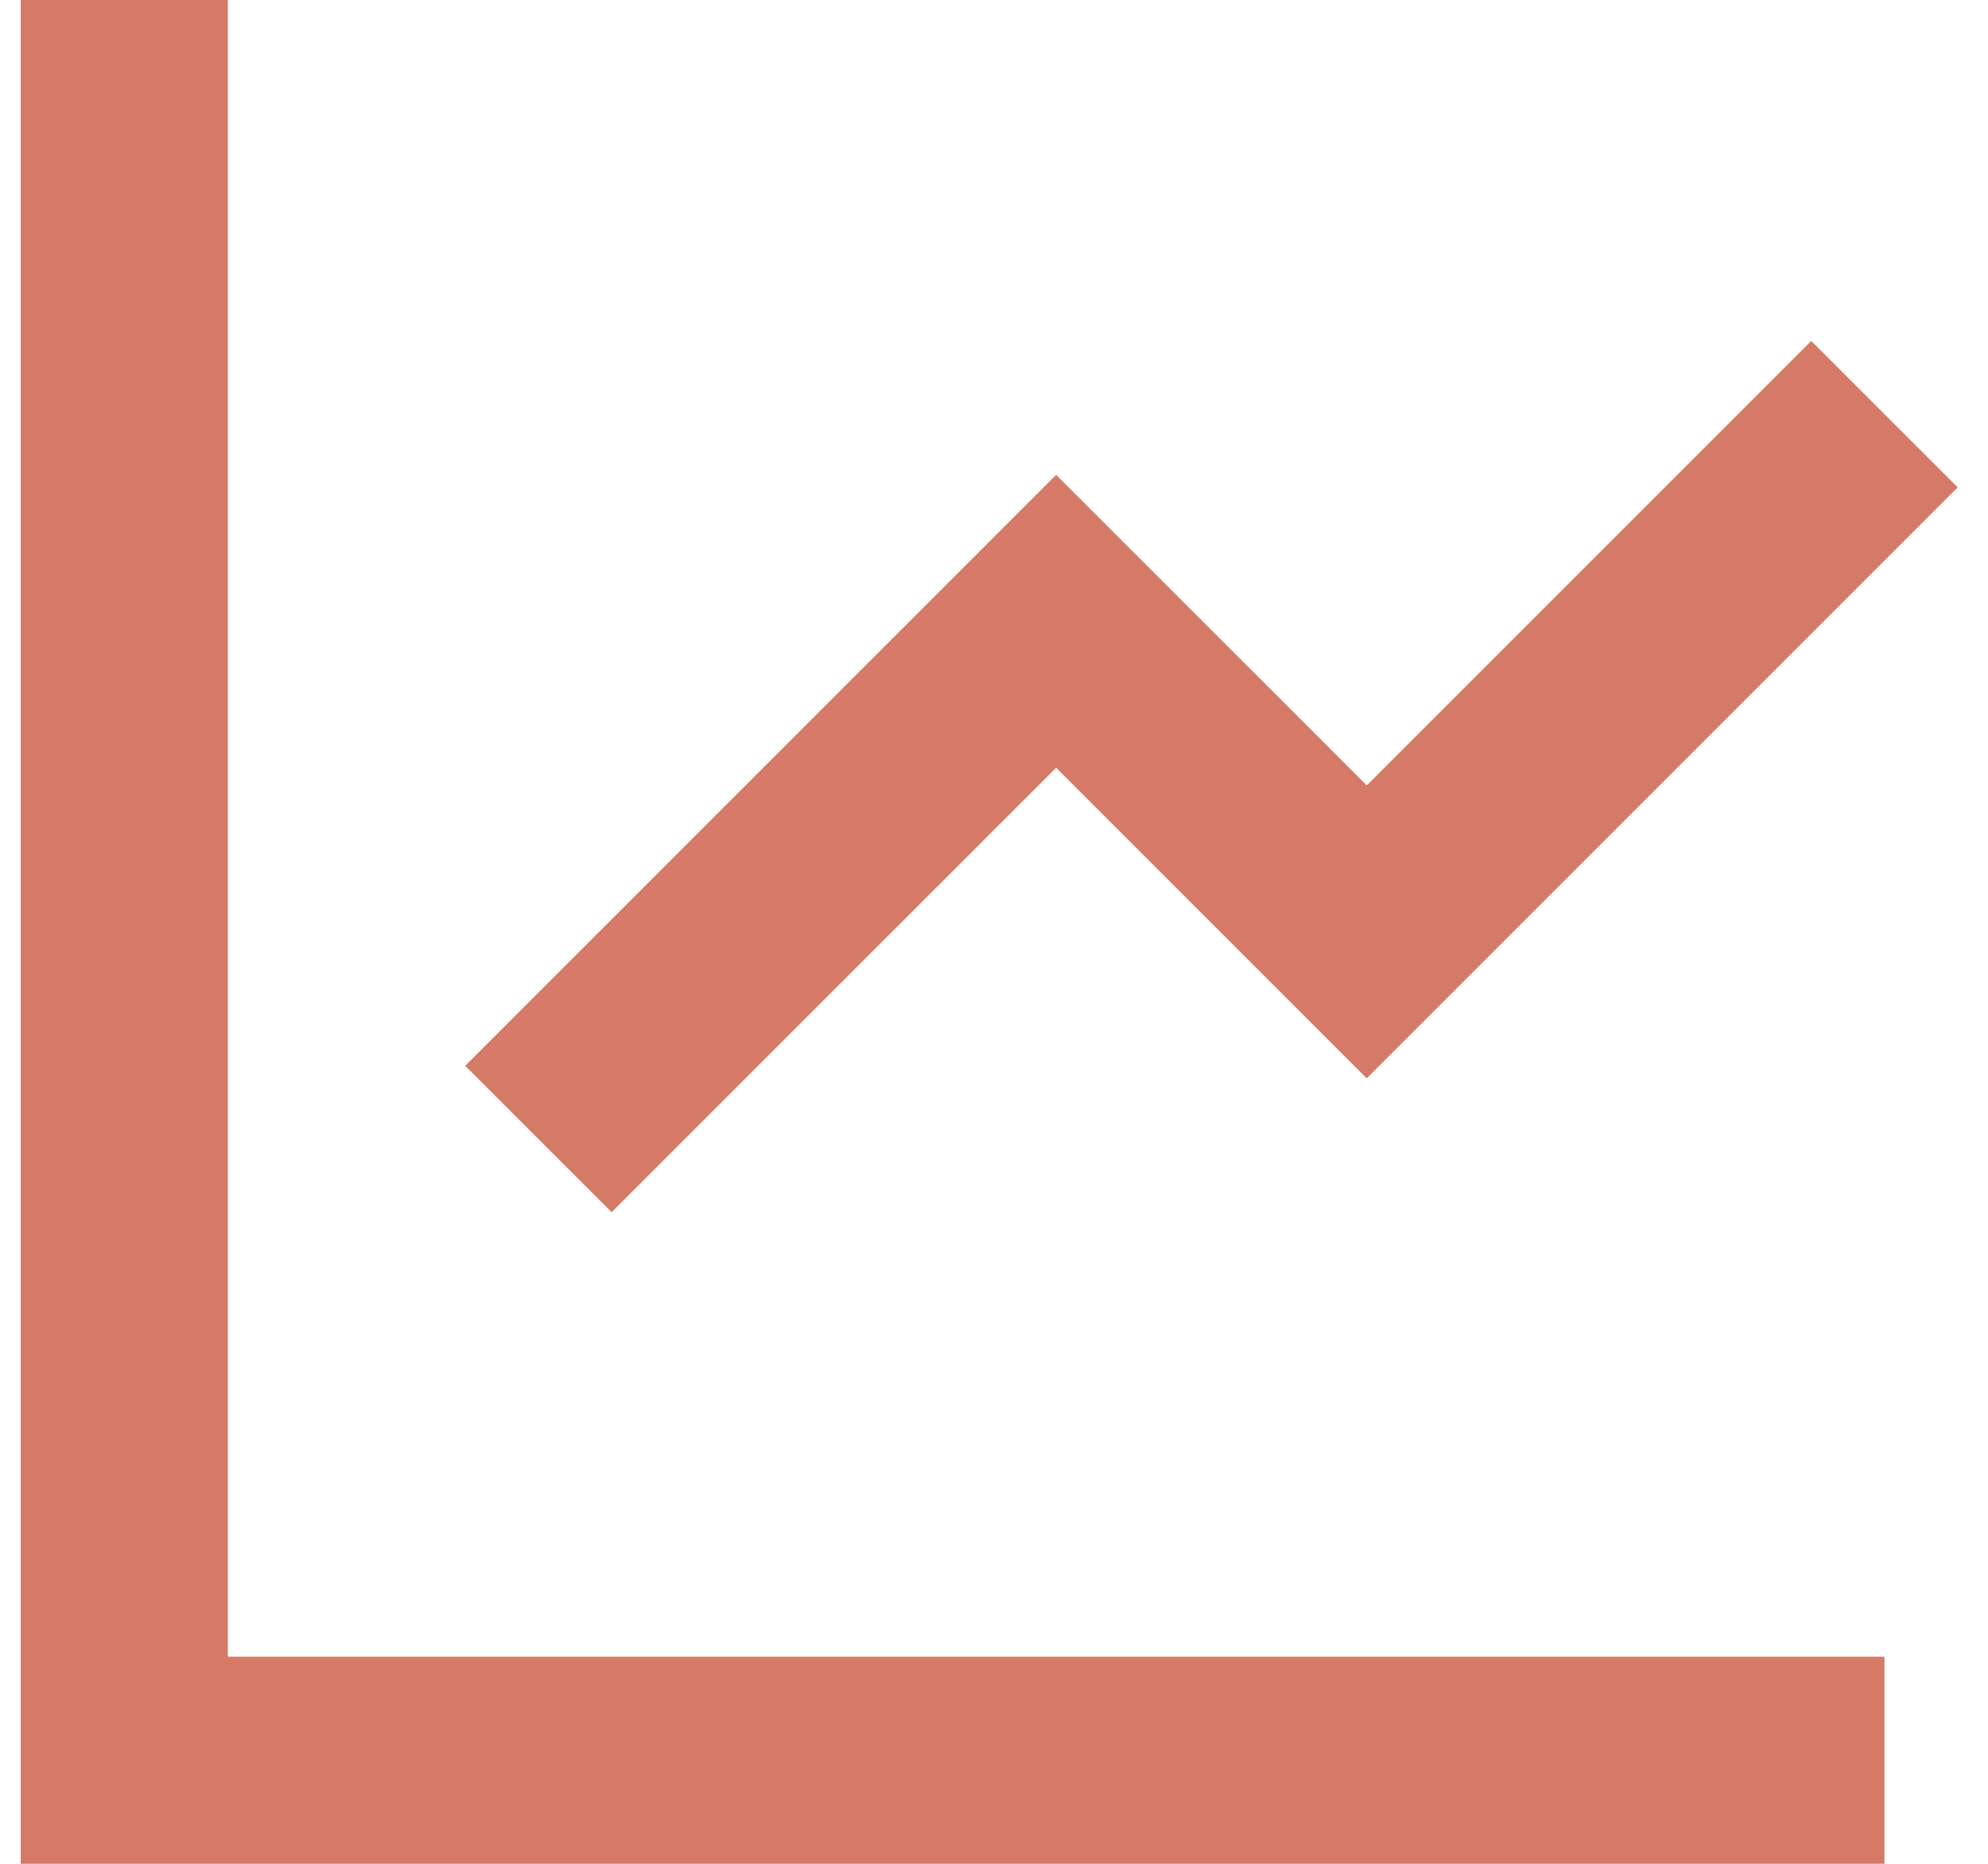
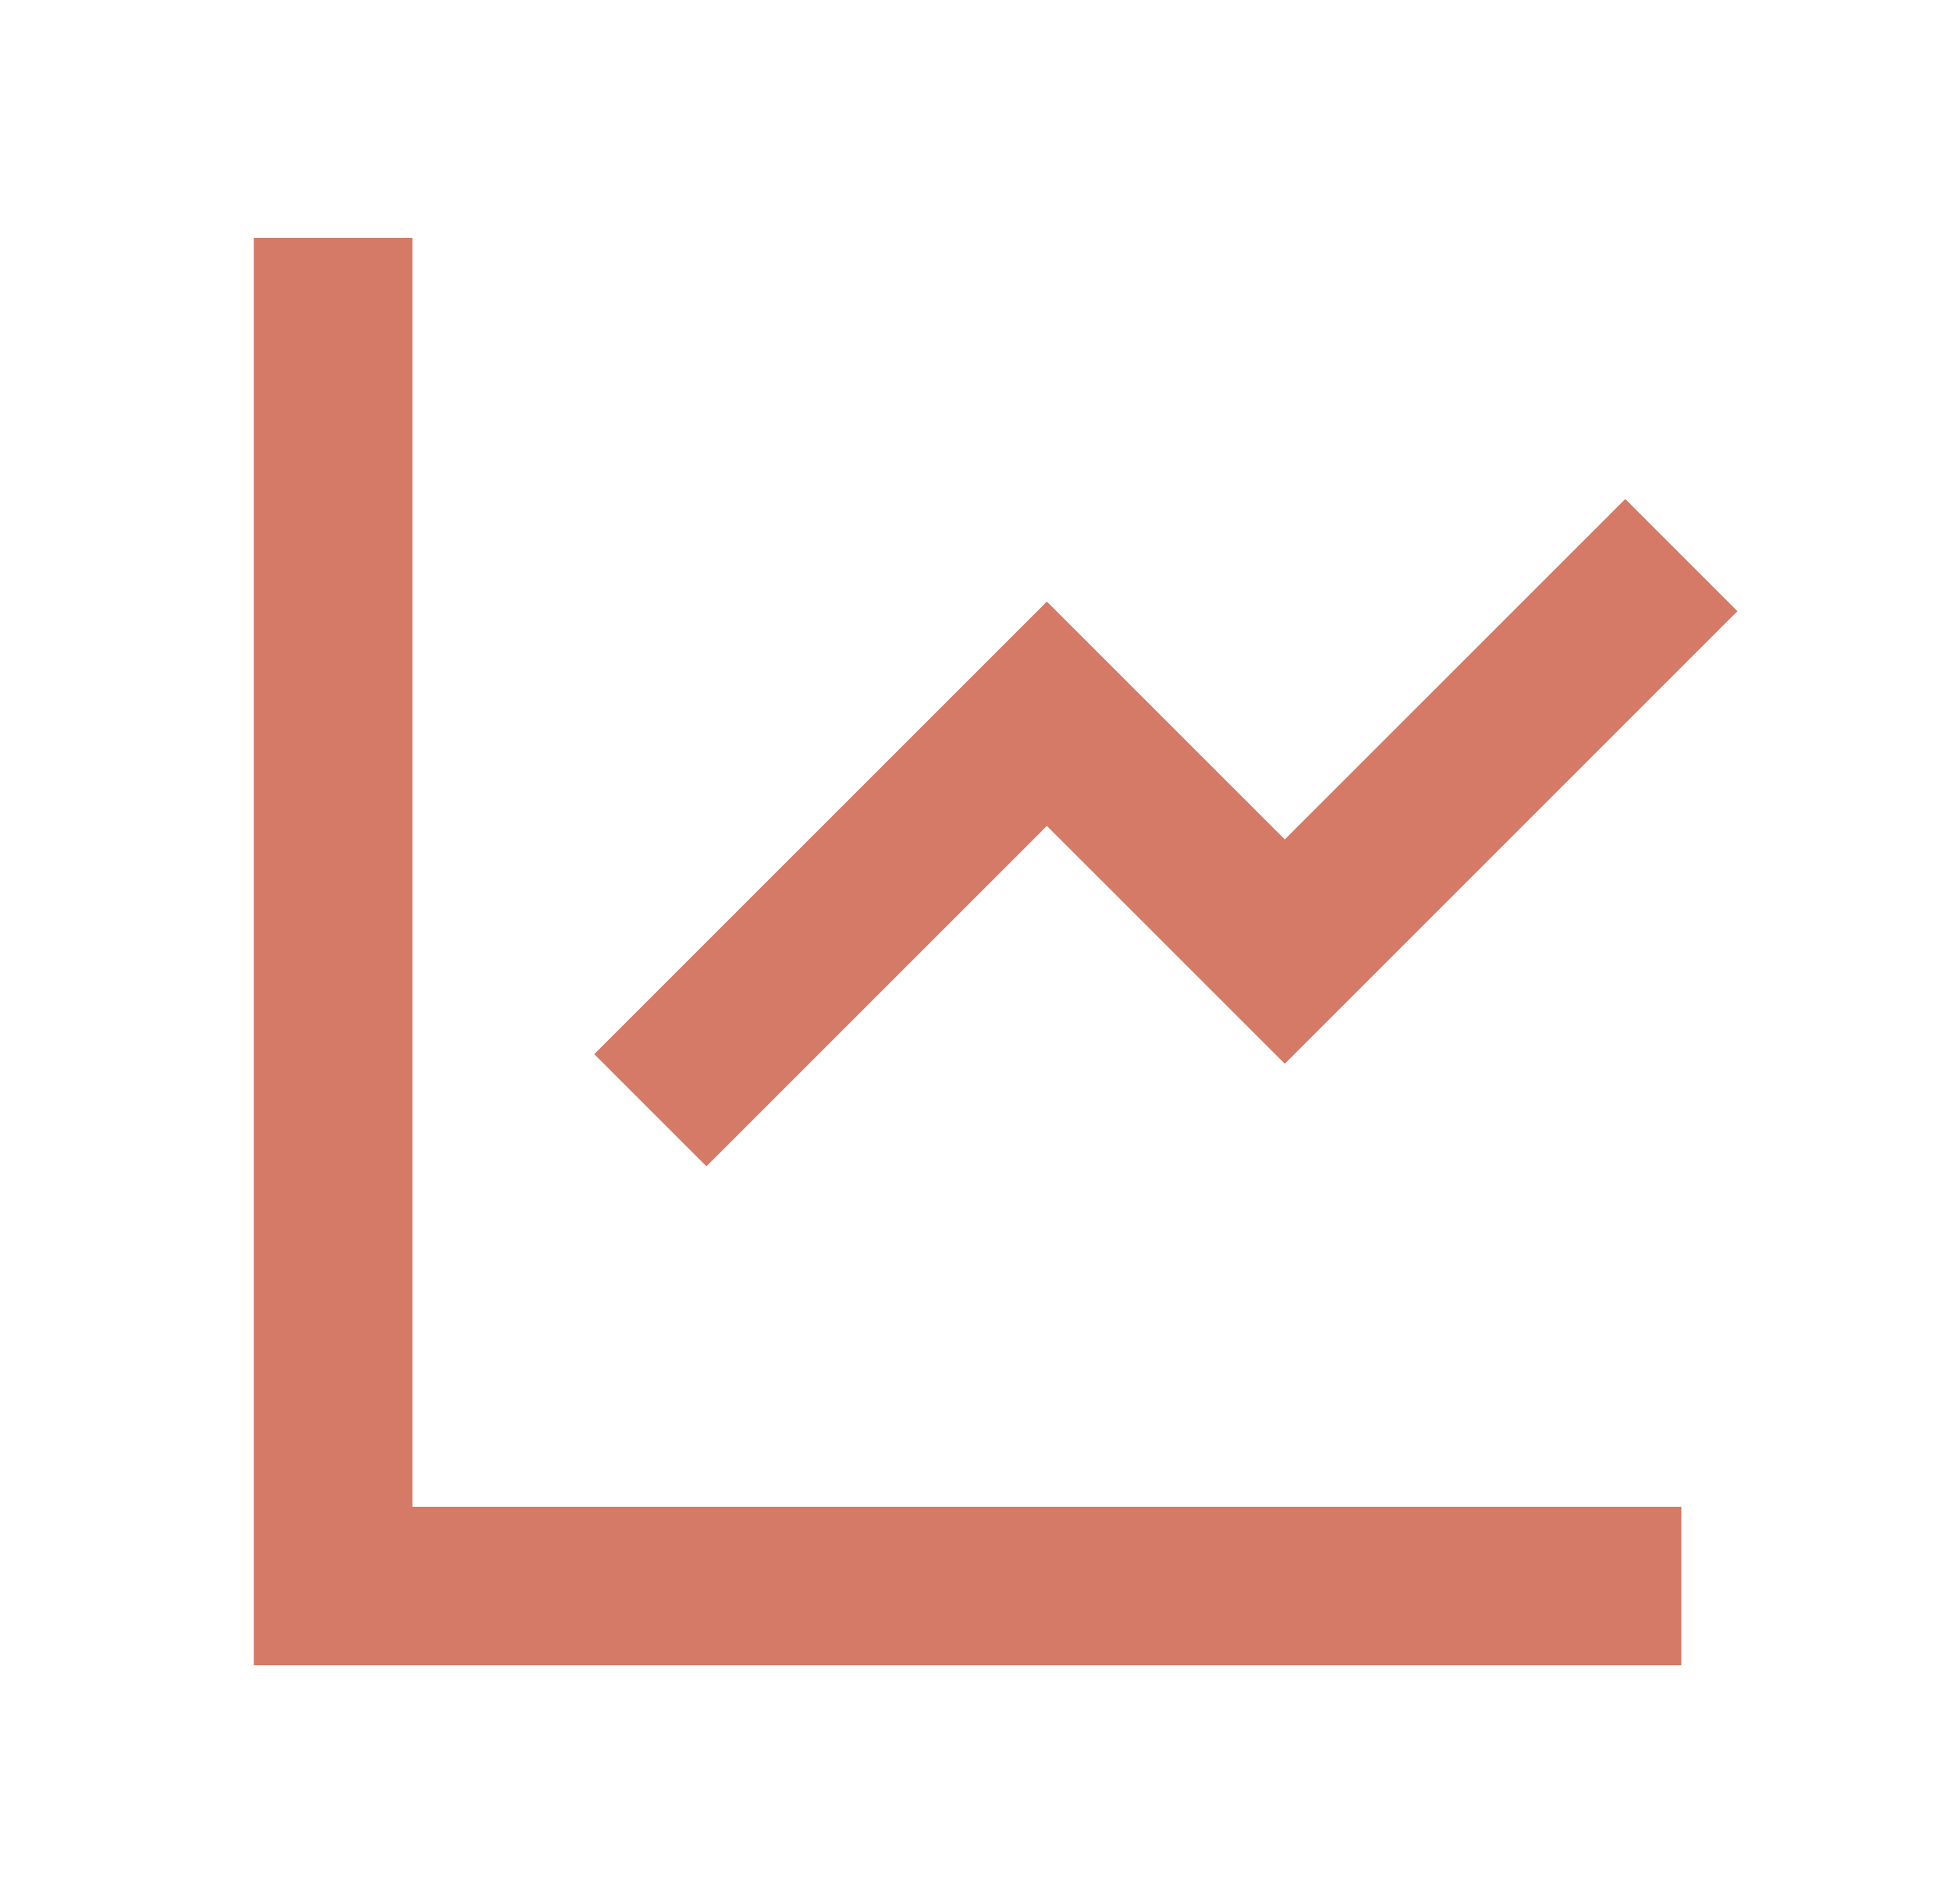
- <svg xmlns="http://www.w3.org/2000/svg" width="32" height="30" viewBox="0 0 32 30" fill="none">
-   <path d="M3.667 0V26.667H30.333V30H0.333V0H3.667ZM29.155 5.488L31.512 7.845L22 17.357L17 12.358L9.845 19.512L7.488 17.155L17 7.643L22 12.642L29.155 5.488Z" fill="#D57A66" />
+ <svg xmlns="http://www.w3.org/2000/svg" width="41" height="40" viewBox="0 0 41 40" fill="none">
+   <path d="M8.667 5V31.667H35.333V35H5.333V5H8.667ZM34.155 10.488L36.512 12.845L27 22.357L22 17.358L14.845 24.512L12.488 22.155L22 12.643L27 17.642L34.155 10.488Z" fill="#D57A66" />
</svg>
